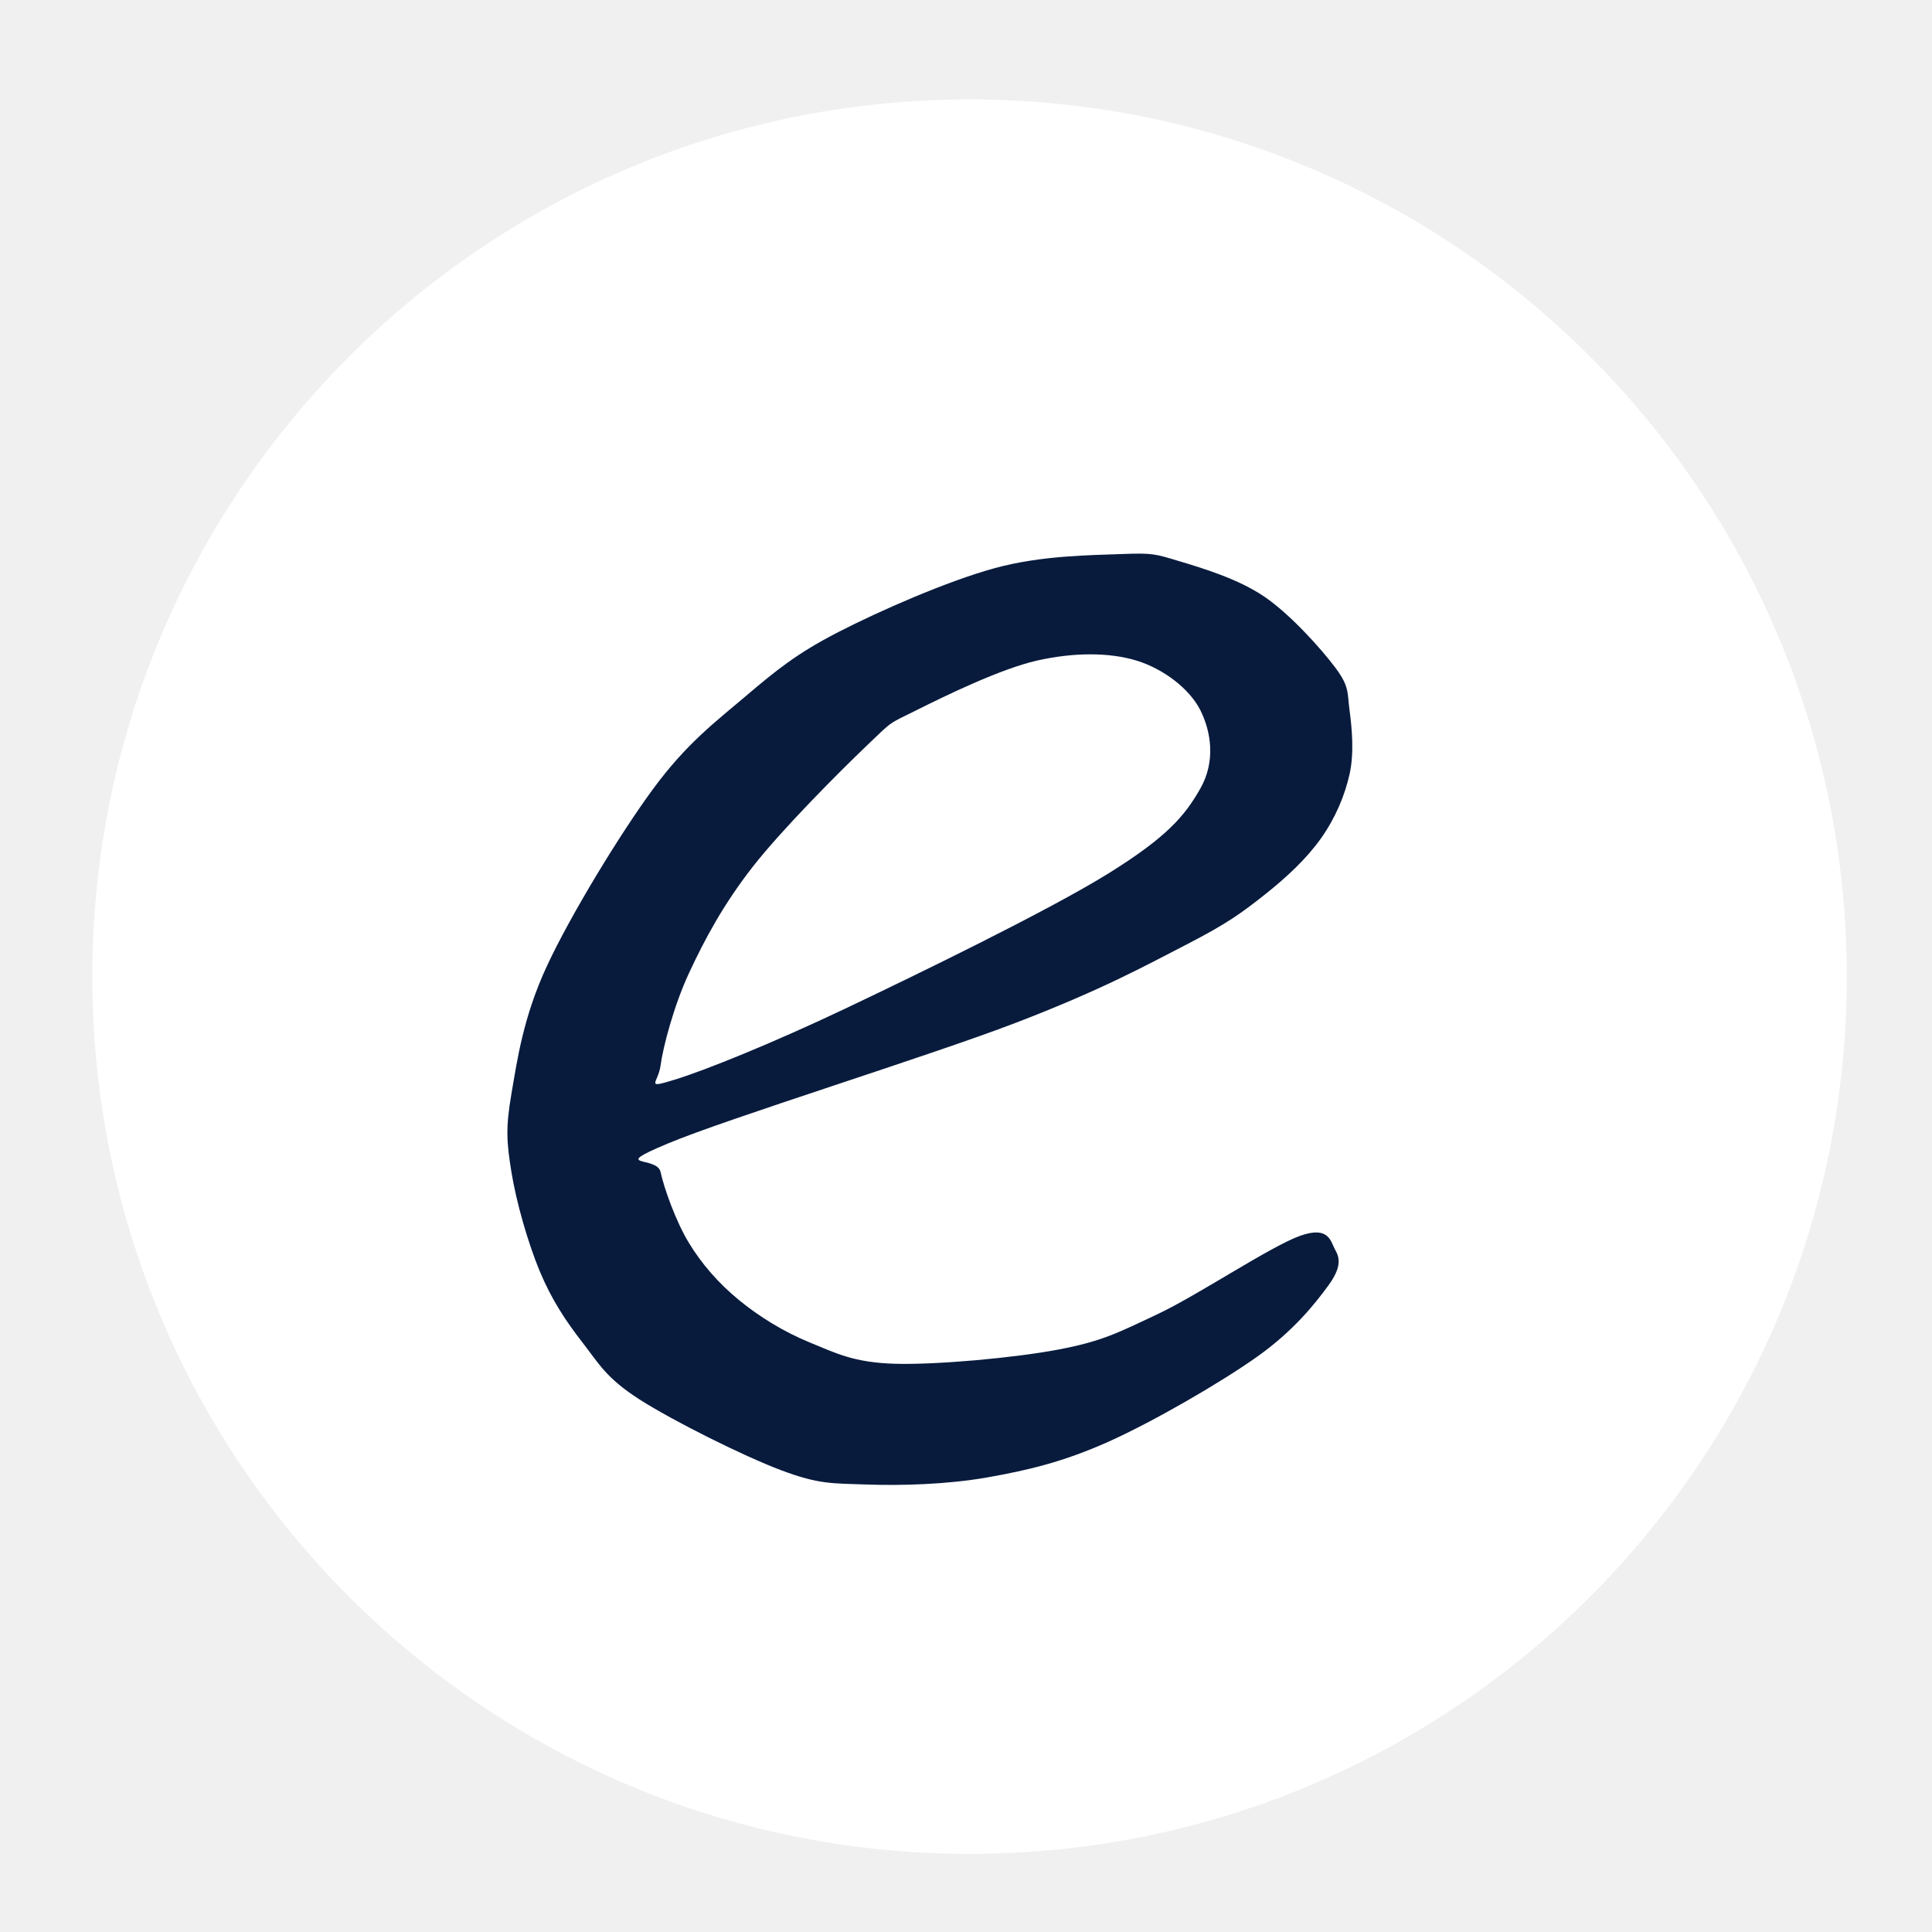
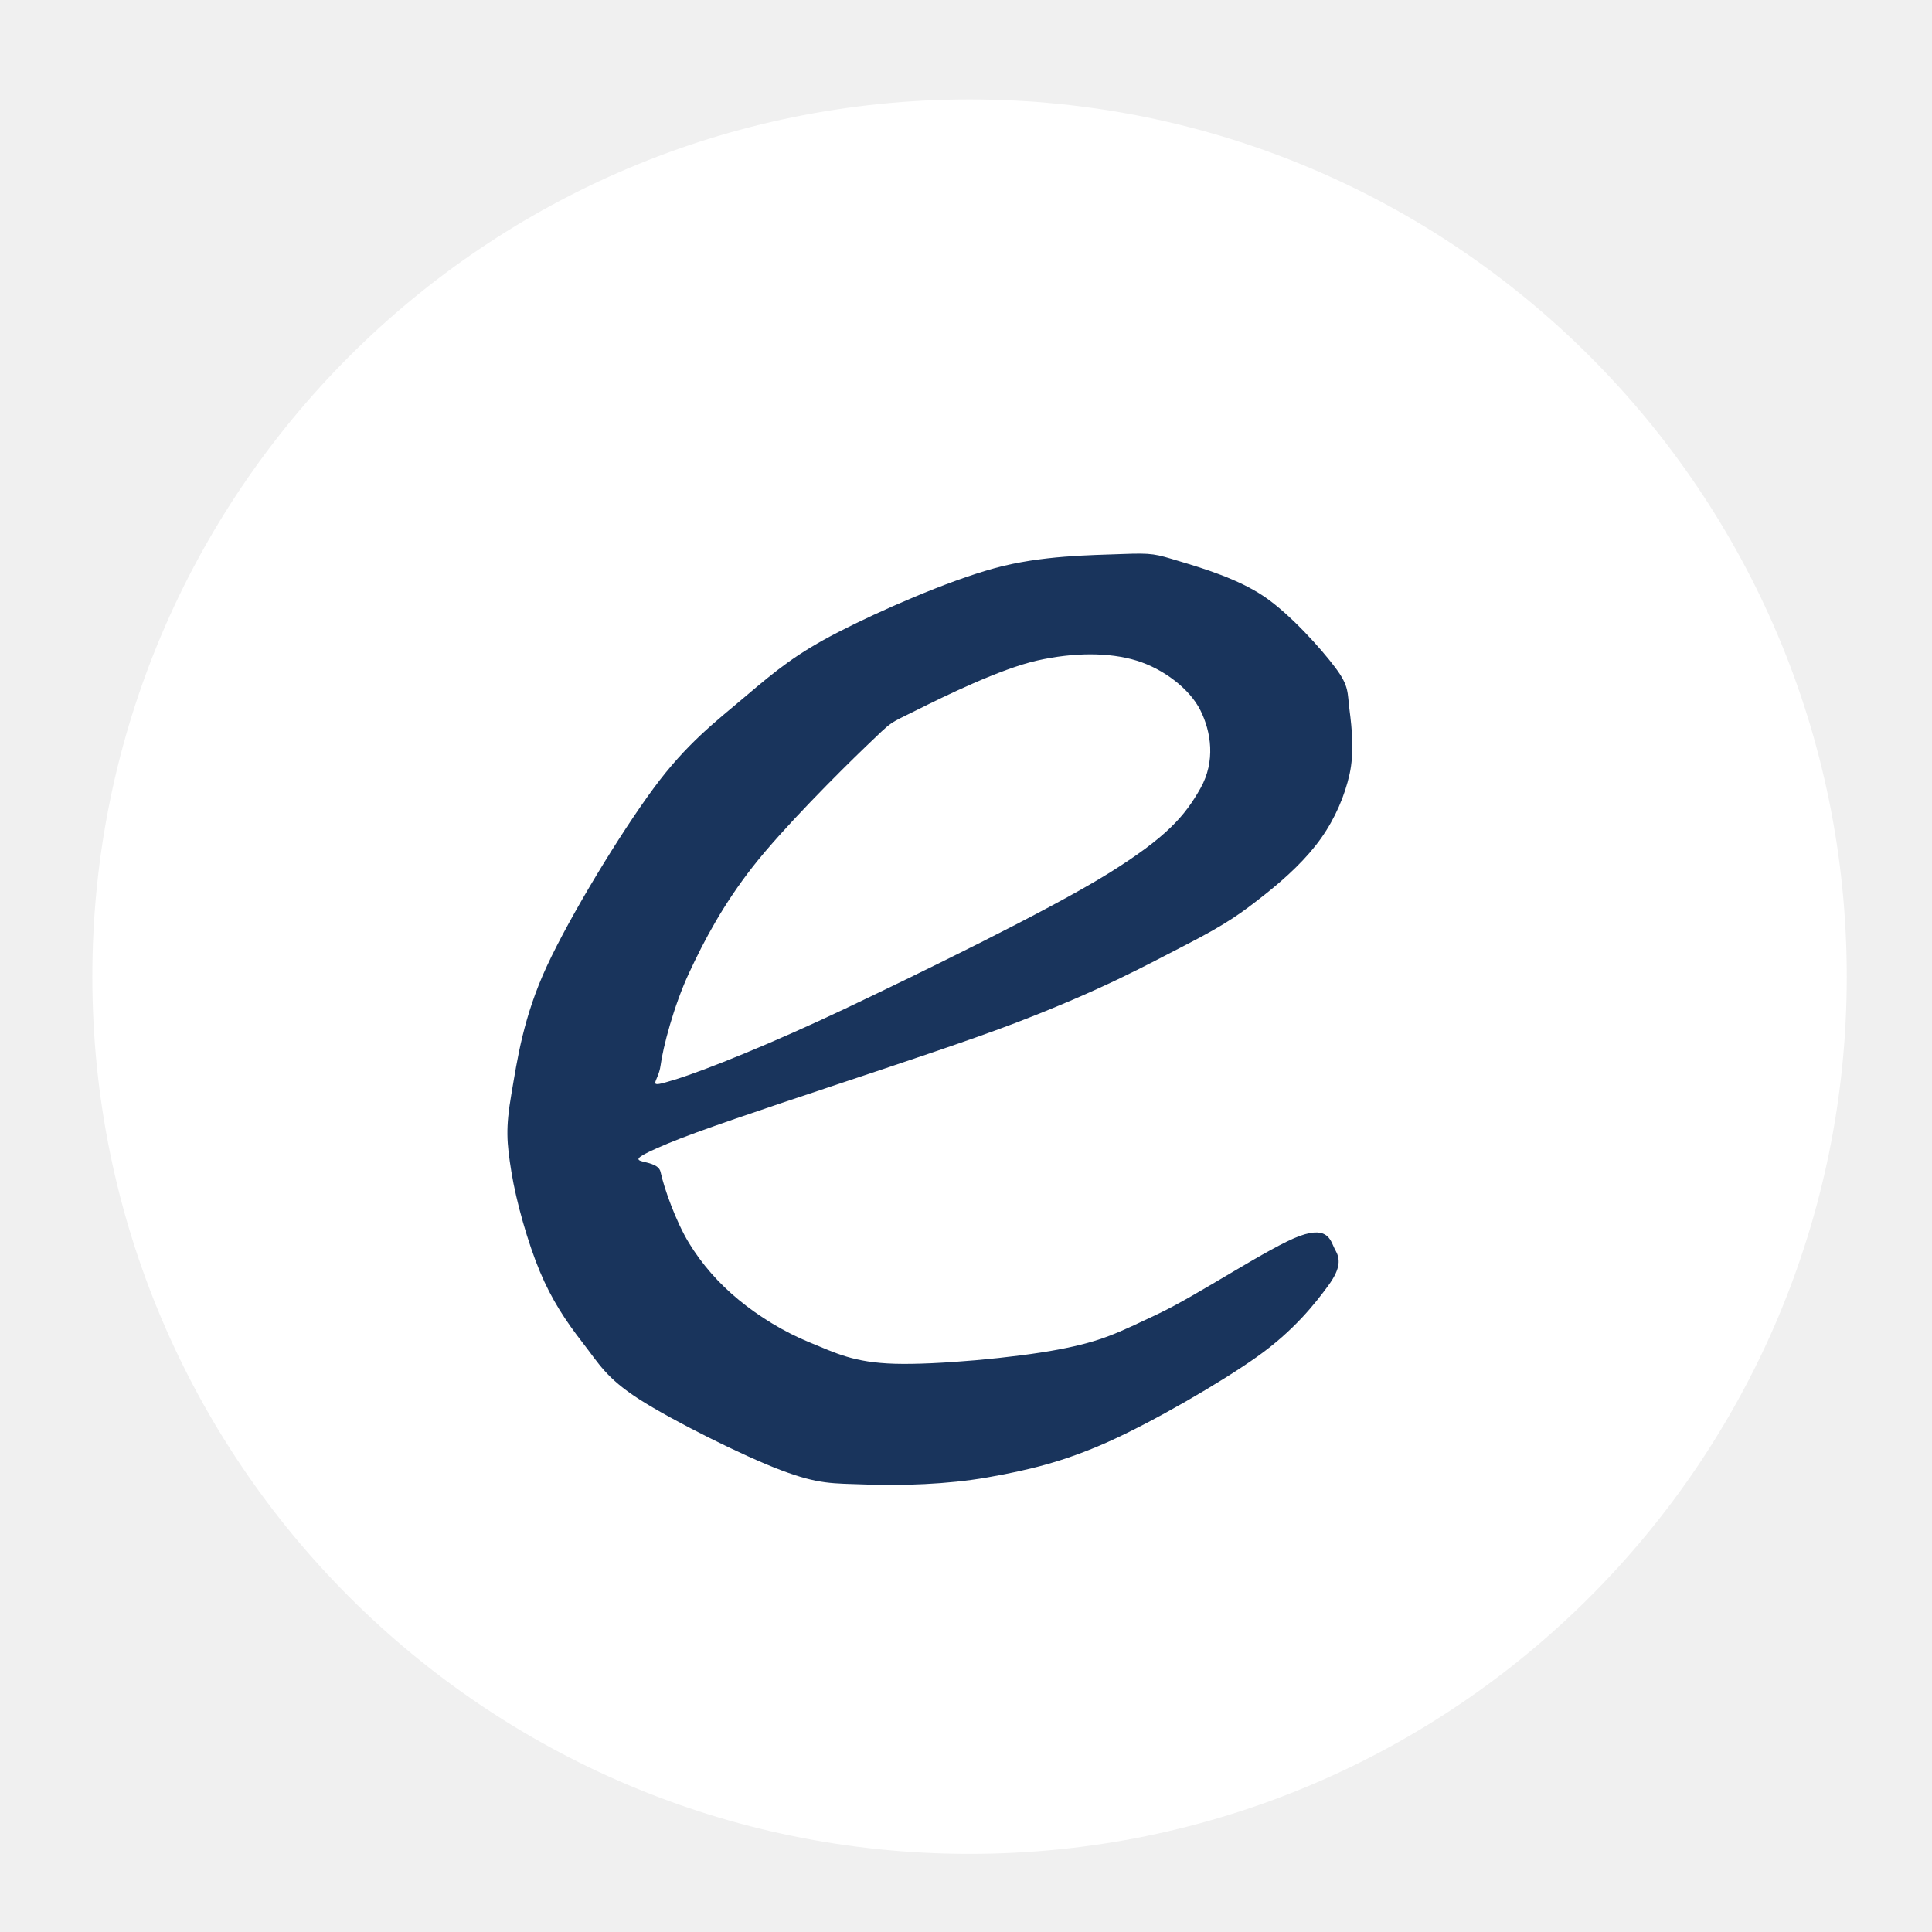
- <svg xmlns="http://www.w3.org/2000/svg" width="272" height="272" viewBox="0 0 272 272" role="img" aria-label="Isotipo de PuntoEncuentro: círculo navy con e humanista blanca">
+ <svg xmlns="http://www.w3.org/2000/svg" width="272" height="272" viewBox="0 0 272 272" role="img" aria-label="Isotipo inverso de PuntoEncuentro">
  <circle cx="136.5" cy="137.5" r="123.5" fill="#FFFFFF" />
-   <path d="M 178.00,84.00 C 174.33,81.50 169.33,80.00 166.00,79.00 C 162.67,78.00 162.33,77.83 158.00,78.00 C 153.67,78.17 146.67,78.17 140.00,80.00 C 133.33,81.83 123.83,86.00 118.00,89.00 C 112.17,92.00 109.33,94.33 105.00,98.00 C 100.67,101.67 96.67,104.67 92.00,111.00 C 87.33,117.33 80.33,128.83 77.00,136.00 C 73.67,143.17 72.83,149.17 72.00,154.00 C 71.17,158.83 71.33,160.83 72.00,165.00 C 72.67,169.17 74.33,175.00 76.00,179.00 C 77.67,183.00 79.67,186.00 82.00,189.00 C 84.33,192.00 85.33,194.00 90.00,197.00 C 94.67,200.00 104.67,205.00 110.00,207.00 C 115.33,209.00 117.17,208.83 122.00,209.00 C 126.83,209.17 133.33,209.00 139.00,208.00 C 144.67,207.00 149.67,205.83 156.00,203.00 C 162.33,200.17 171.83,194.67 177.00,191.00 C 182.17,187.33 185.17,183.50 187.00,181.00 C 188.83,178.50 188.67,177.17 188.00,176.00 C 187.33,174.83 187.17,172.50 183.00,174.00 C 178.83,175.50 168.67,182.33 163.00,185.00 C 157.33,187.67 155.17,188.83 149.00,190.00 C 142.83,191.17 131.83,192.17 126.00,192.00 C 120.17,191.83 117.67,190.50 114.00,189.00 C 110.33,187.50 106.83,185.33 104.00,183.00 C 101.17,180.67 98.83,178.00 97.00,175.00 C 95.17,172.00 93.50,167.33 93.00,165.00 C 92.50,162.67 85.67,164.50 94.00,161.00 C 102.33,157.50 130.83,148.67 143.00,144.00 C 155.17,139.33 161.17,136.00 167.00,133.00 C 172.83,130.00 174.83,128.50 178.00,126.00 C 181.17,123.50 184.00,120.83 186.00,118.00 C 188.00,115.17 189.33,112.00 190.00,109.00 C 190.67,106.00 190.33,102.50 190.00,100.00 C 189.67,97.50 190.00,96.67 188.00,94.00 C 186.00,91.33 181.67,86.50 178.00,84.00 Z M 169.00,100.00 C 170.50,103.00 171.17,107.17 169.00,111.00 C 166.83,114.83 164.33,117.83 156.00,123.00 C 147.67,128.17 129.17,137.17 119.00,142.00 C 108.83,146.83 99.33,150.67 95.00,152.00 C 90.67,153.33 92.67,152.50 93.00,150.00 C 93.33,147.50 94.83,141.67 97.00,137.00 C 99.17,132.33 101.83,127.33 106.00,122.00 C 110.17,116.67 118.17,108.67 122.00,105.00 C 125.83,101.33 125.00,102.00 129.00,100.00 C 133.00,98.00 140.83,94.17 146.00,93.00 C 151.17,91.83 156.17,91.83 160.00,93.00 C 163.83,94.17 167.50,97.00 169.00,100.00 Z" fill="#081B3D" fill-rule="evenodd" />
+   <path d="M 178.00,84.00 C 174.33,81.50 169.33,80.00 166.00,79.00 C 162.67,78.00 162.33,77.83 158.00,78.00 C 153.67,78.17 146.67,78.17 140.00,80.00 C 133.33,81.83 123.83,86.00 118.00,89.00 C 112.17,92.00 109.33,94.33 105.00,98.00 C 100.67,101.67 96.67,104.67 92.00,111.00 C 87.33,117.33 80.33,128.83 77.00,136.00 C 73.67,143.17 72.83,149.17 72.00,154.00 C 71.17,158.83 71.33,160.83 72.00,165.00 C 72.67,169.17 74.33,175.00 76.00,179.00 C 77.67,183.00 79.67,186.00 82.00,189.00 C 84.33,192.00 85.33,194.00 90.00,197.00 C 94.67,200.00 104.67,205.00 110.00,207.00 C 115.33,209.00 117.17,208.83 122.00,209.00 C 126.83,209.17 133.33,209.00 139.00,208.00 C 144.67,207.00 149.67,205.83 156.00,203.00 C 162.33,200.17 171.83,194.67 177.00,191.00 C 182.17,187.33 185.17,183.50 187.00,181.00 C 188.83,178.50 188.67,177.17 188.00,176.00 C 187.33,174.83 187.17,172.50 183.00,174.00 C 178.83,175.50 168.67,182.33 163.00,185.00 C 157.33,187.67 155.17,188.83 149.00,190.00 C 142.83,191.17 131.83,192.17 126.00,192.00 C 120.17,191.83 117.67,190.50 114.00,189.00 C 110.33,187.50 106.83,185.33 104.00,183.00 C 101.17,180.67 98.83,178.00 97.00,175.00 C 95.17,172.00 93.50,167.33 93.00,165.00 C 92.50,162.67 85.67,164.50 94.00,161.00 C 102.33,157.50 130.83,148.67 143.00,144.00 C 155.17,139.33 161.17,136.00 167.00,133.00 C 172.83,130.00 174.83,128.50 178.00,126.00 C 181.17,123.50 184.00,120.83 186.00,118.00 C 188.00,115.17 189.33,112.00 190.00,109.00 C 190.67,106.00 190.33,102.50 190.00,100.00 C 189.67,97.50 190.00,96.67 188.00,94.00 C 186.00,91.33 181.67,86.50 178.00,84.00 Z M 169.00,100.00 C 170.50,103.00 171.17,107.17 169.00,111.00 C 166.83,114.83 164.33,117.83 156.00,123.00 C 147.67,128.17 129.17,137.17 119.00,142.00 C 108.83,146.83 99.33,150.67 95.00,152.00 C 90.67,153.33 92.67,152.50 93.00,150.00 C 93.33,147.50 94.83,141.67 97.00,137.00 C 99.17,132.33 101.83,127.33 106.00,122.00 C 110.17,116.67 118.17,108.67 122.00,105.00 C 125.83,101.33 125.00,102.00 129.00,100.00 C 133.00,98.00 140.83,94.17 146.00,93.00 C 151.17,91.83 156.17,91.83 160.00,93.00 C 163.83,94.17 167.50,97.00 169.00,100.00 Z" fill="#19345C" fill-rule="evenodd" />
</svg>
